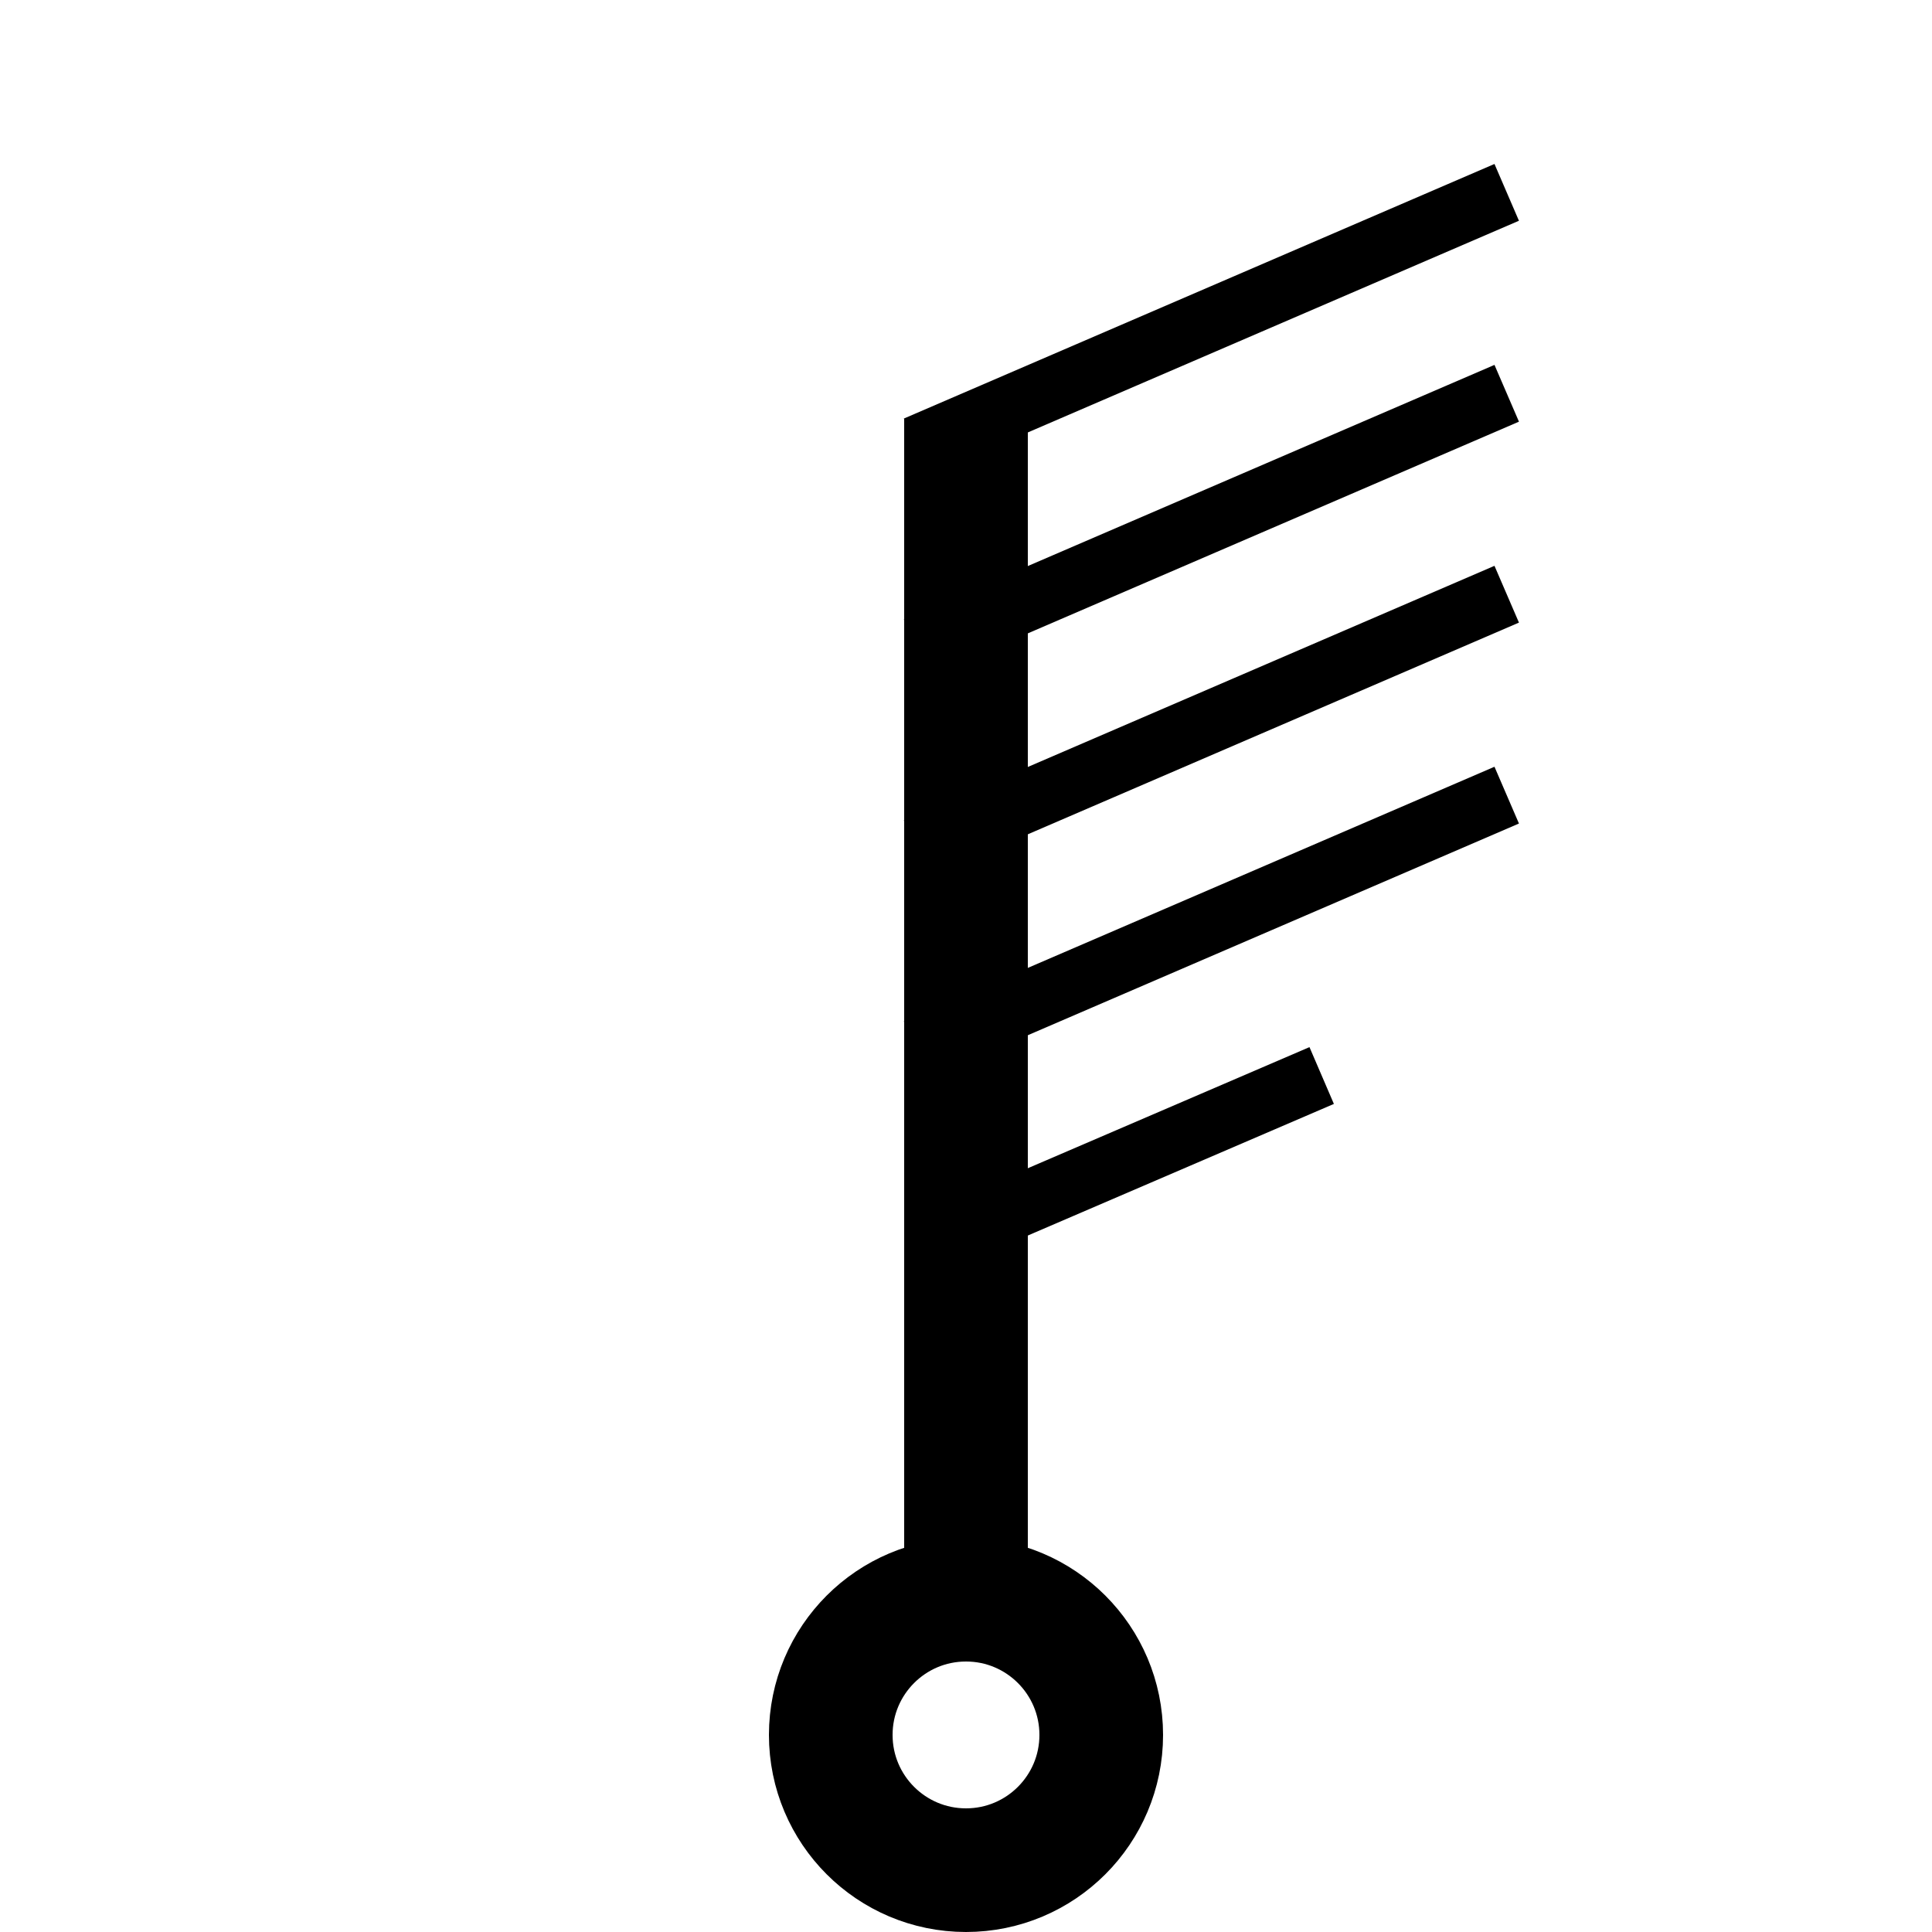
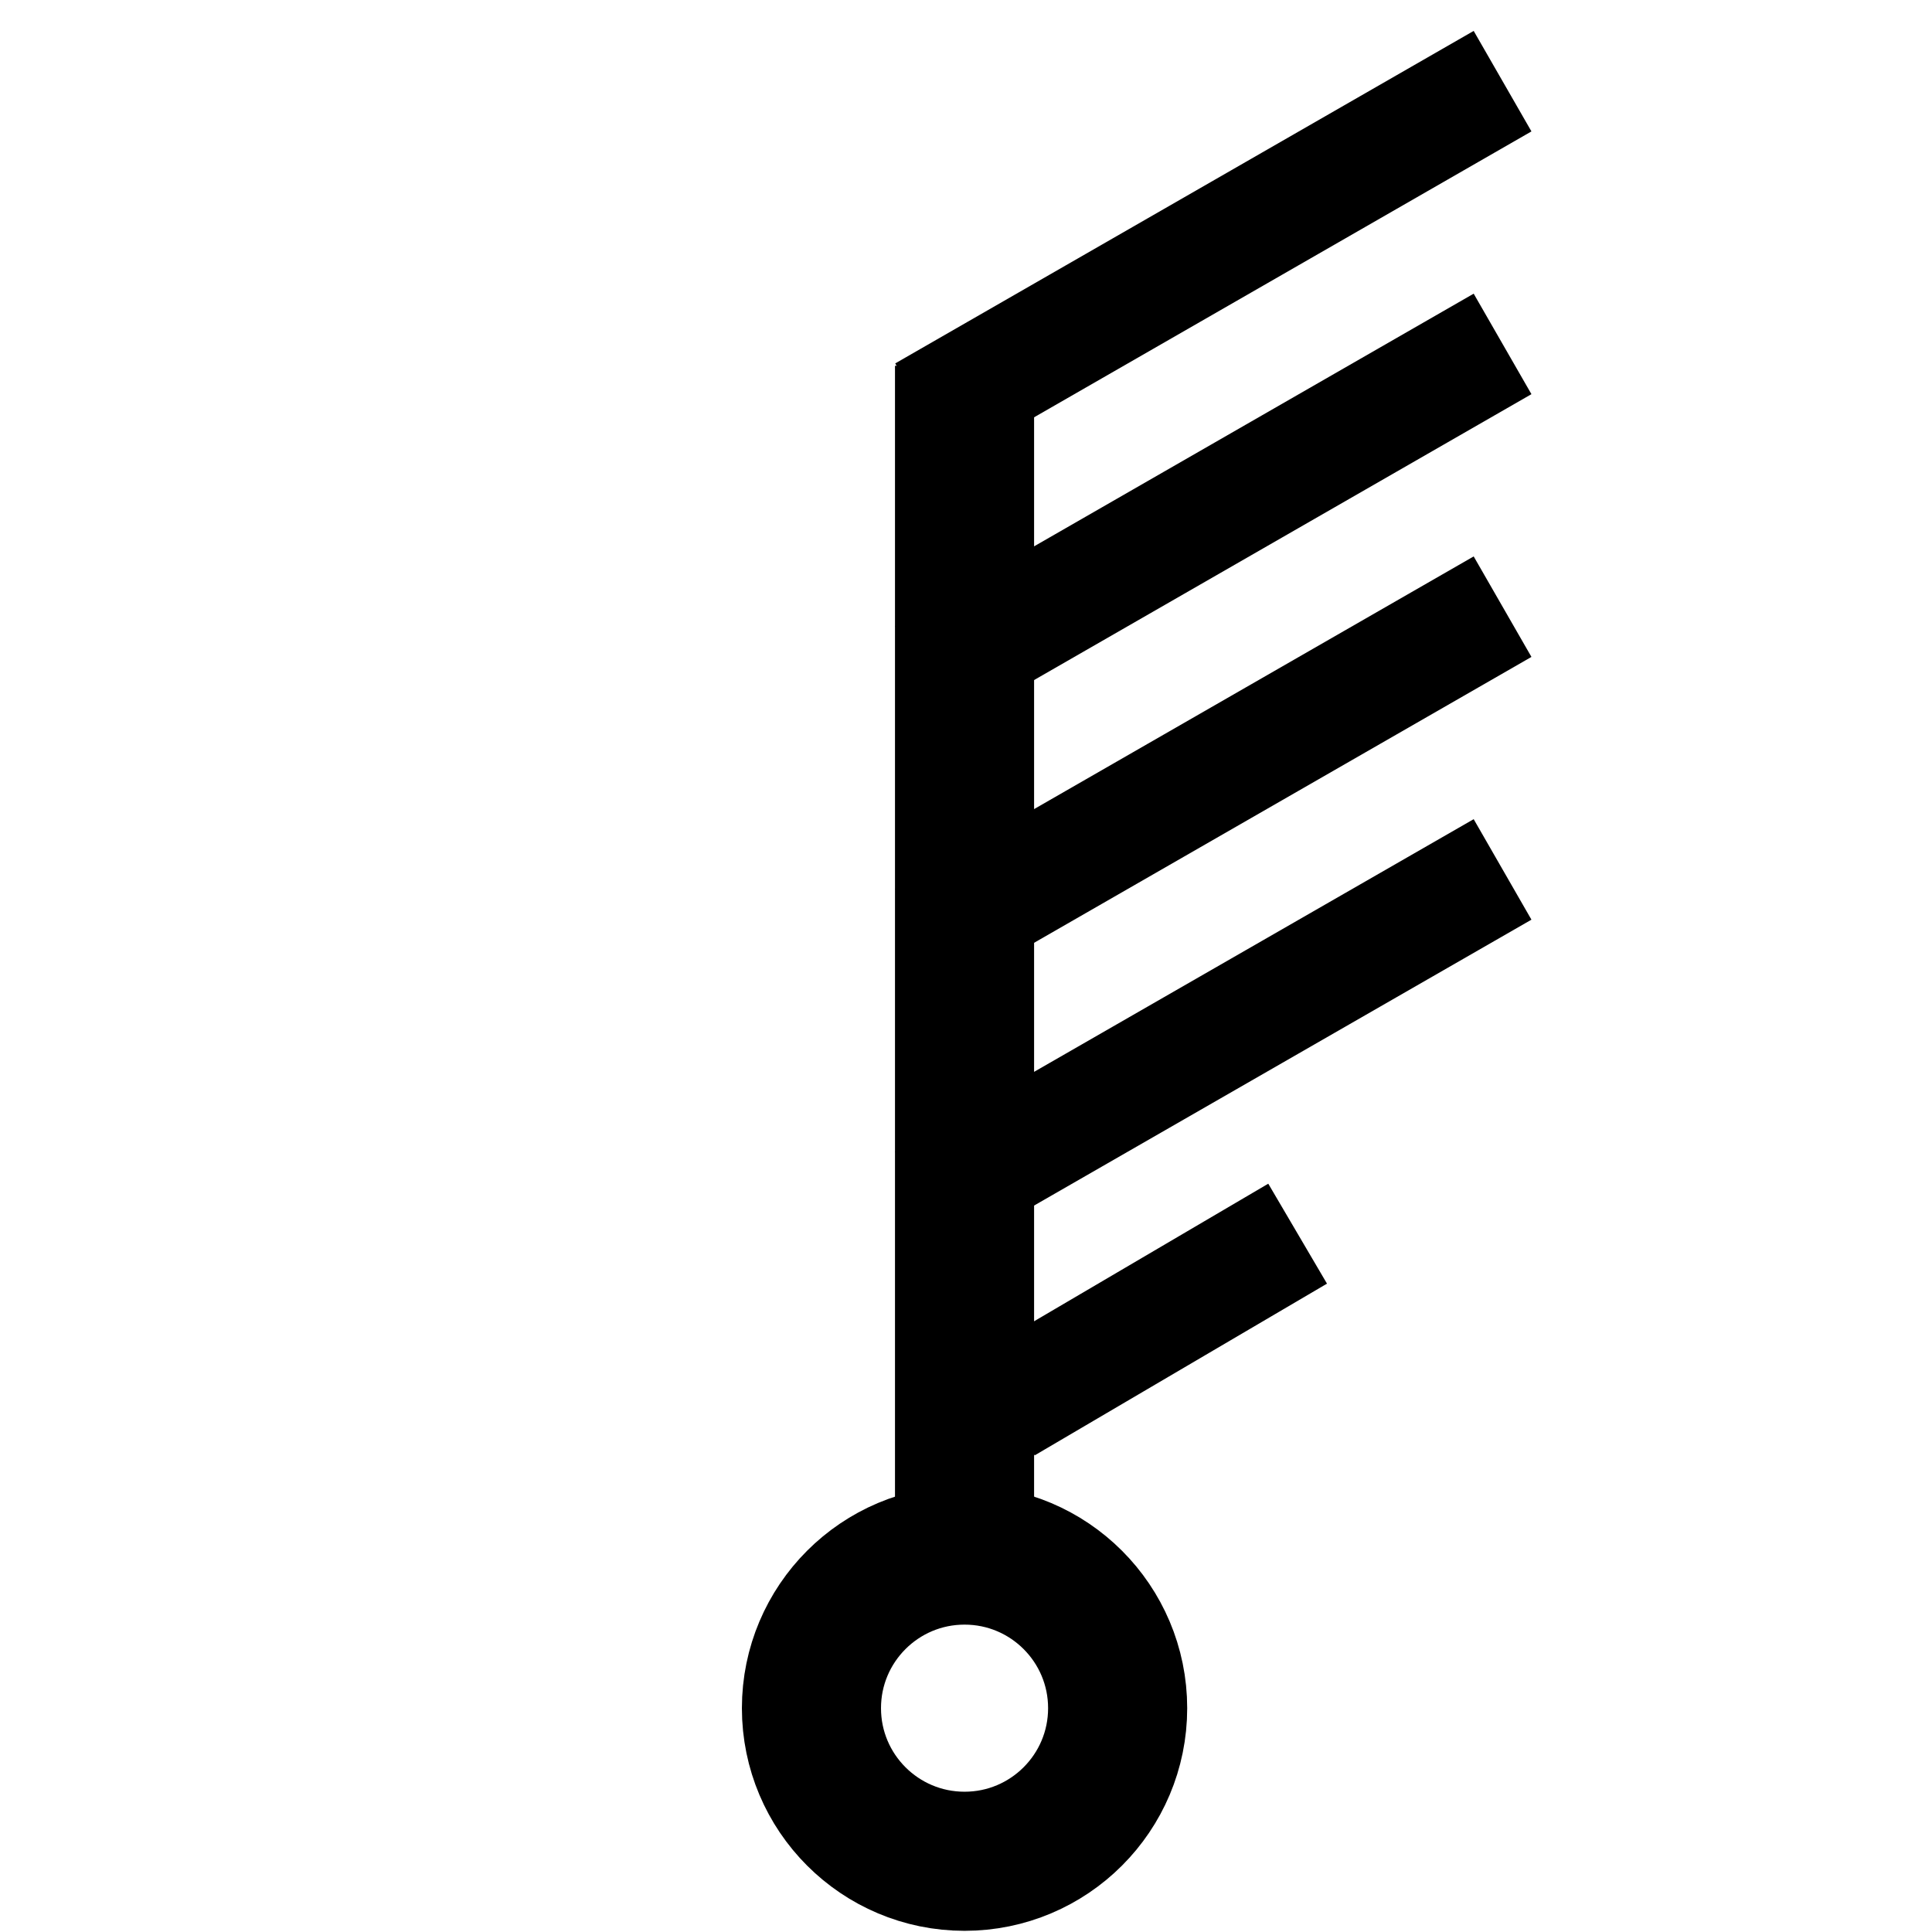
- <svg xmlns="http://www.w3.org/2000/svg" xmlns:xlink="http://www.w3.org/1999/xlink" version="1.1" id="svg4472" height="250" width="250">
+ <svg xmlns="http://www.w3.org/2000/svg" version="1.1" id="svg4472" height="250" width="250">
  <defs id="defs4474">
    <marker style="overflow:visible" id="TriangleOutS" refX="0" refY="0" orient="auto">
      <path transform="scale(0.2,0.2)" style="fill-rule:evenodd;stroke:#000000;stroke-width:1pt;marker-start:none" d="m 5.77,0 -8.65,5 0,-10 8.65,5 z" id="path3905" />
    </marker>
    <marker style="overflow:visible" id="TriangleInS" refX="0" refY="0" orient="auto">
      <path transform="scale(-0.2,-0.2)" style="fill-rule:evenodd;stroke:#000000;stroke-width:1pt;marker-start:none" d="m 5.77,0 -8.65,5 0,-10 8.65,5 z" id="path3896" />
    </marker>
  </defs>
  <g transform="translate(-250,-352.3622)" id="layer1">
-     <path style="fill:none;stroke:#000000;stroke-width:16;stroke-linecap:butt;stroke-linejoin:miter;stroke-miterlimit:4;stroke-opacity:1;stroke-dasharray:none" d="m 375,553.968 c 0,-50.865 0,-96.447 0,-147.312" id="path3807" />
-     <path style="fill:none;stroke:#000000;stroke-width:16;stroke-linecap:butt;stroke-linejoin:miter;stroke-miterlimit:4;stroke-opacity:1;stroke-dasharray:none" d="m 392.5,576.862 c 0,9.665 -7.835,17.5 -17.5,17.5 -9.665,0 -17.5,-7.835 -17.5,-17.5 0,-9.665 7.835,-17.5 17.5,-17.5 9.665,0 17.5,7.835 17.5,17.5 z" id="path3776" />
-     <path id="path3789" d="m 368.54,410.197 76.428,-32.944" style="fill:none;stroke:#000000;stroke-width:8;stroke-linecap:butt;stroke-linejoin:miter;stroke-miterlimit:4;stroke-opacity:1;stroke-dasharray:none" />
-     <use x="0" y="0" xlink:href="#path3789" id="use3846" transform="translate(0,26)" width="250" height="250" style="fill:none;stroke:#000000;stroke-opacity:1" />
-     <use x="0" y="0" xlink:href="#use3846" id="use3848" transform="translate(0,26)" width="250" height="250" style="fill:none;stroke:#000000;stroke-opacity:1" />
-     <use x="0" y="0" xlink:href="#use3848" id="use3850" transform="translate(0,26)" width="250" height="250" style="fill:none;stroke:#000000;stroke-opacity:1" />
-     <path style="fill:none;stroke:#000000;stroke-width:8;stroke-linecap:butt;stroke-linejoin:miter;stroke-miterlimit:4;stroke-opacity:1;stroke-dasharray:none" d="m 371.025,513.034 50,-21.5" id="path3858-6" />
+     <g id="g11936">
+       <path style="fill:none;stroke:#000000;stroke-width:18;stroke-linecap:butt;stroke-linejoin:miter;stroke-miterlimit:4;stroke-dasharray:none;stroke-opacity:1" d="m 374.811,547.005 c 0,-50.865 0,-96.447 0,-147.312" id="path3807" />
+       <path style="fill:none;stroke:#000000;stroke-width:18;stroke-linecap:butt;stroke-linejoin:miter;stroke-miterlimit:4;stroke-dasharray:none;stroke-opacity:1" d="m 394.623,573.399 c 0,10.941 -8.87,19.811 -19.811,19.811 -10.942,0 -19.811,-8.87 -19.811,-19.811 0,-10.941 8.87,-19.811 19.811,-19.811 10.942,0 19.811,8.87 19.811,19.811 z" id="path3776" />
+       <path style="fill:none;stroke:#000000;stroke-width:15;stroke-linecap:butt;stroke-linejoin:miter;stroke-miterlimit:4;stroke-dasharray:none;stroke-opacity:1" d="m 369.581,405.889 74.85,-43.024" id="path2749" />
+       <path style="fill:none;stroke:#000000;stroke-width:15;stroke-linecap:butt;stroke-linejoin:miter;stroke-miterlimit:4;stroke-dasharray:none;stroke-opacity:1" d="m 380.081,534.224 37.832,-22.226" id="path1715" />
+       <path style="fill:none;stroke:#000000;stroke-width:15;stroke-linecap:butt;stroke-linejoin:miter;stroke-miterlimit:4;stroke-dasharray:none;stroke-opacity:1" d="m 369.581,439.889 74.85,-43.024" id="path11018" />
+       <path style="fill:none;stroke:#000000;stroke-width:15;stroke-linecap:butt;stroke-linejoin:miter;stroke-miterlimit:4;stroke-dasharray:none;stroke-opacity:1" d="m 369.581,473.889 74.85,-43.024" id="path11768" />
+       <path style="fill:none;stroke:#000000;stroke-width:15;stroke-linecap:butt;stroke-linejoin:miter;stroke-miterlimit:4;stroke-dasharray:none;stroke-opacity:1" d="m 369.581,507.889 74.85,-43.024" id="path11927" />
+     </g>
  </g>
</svg>
